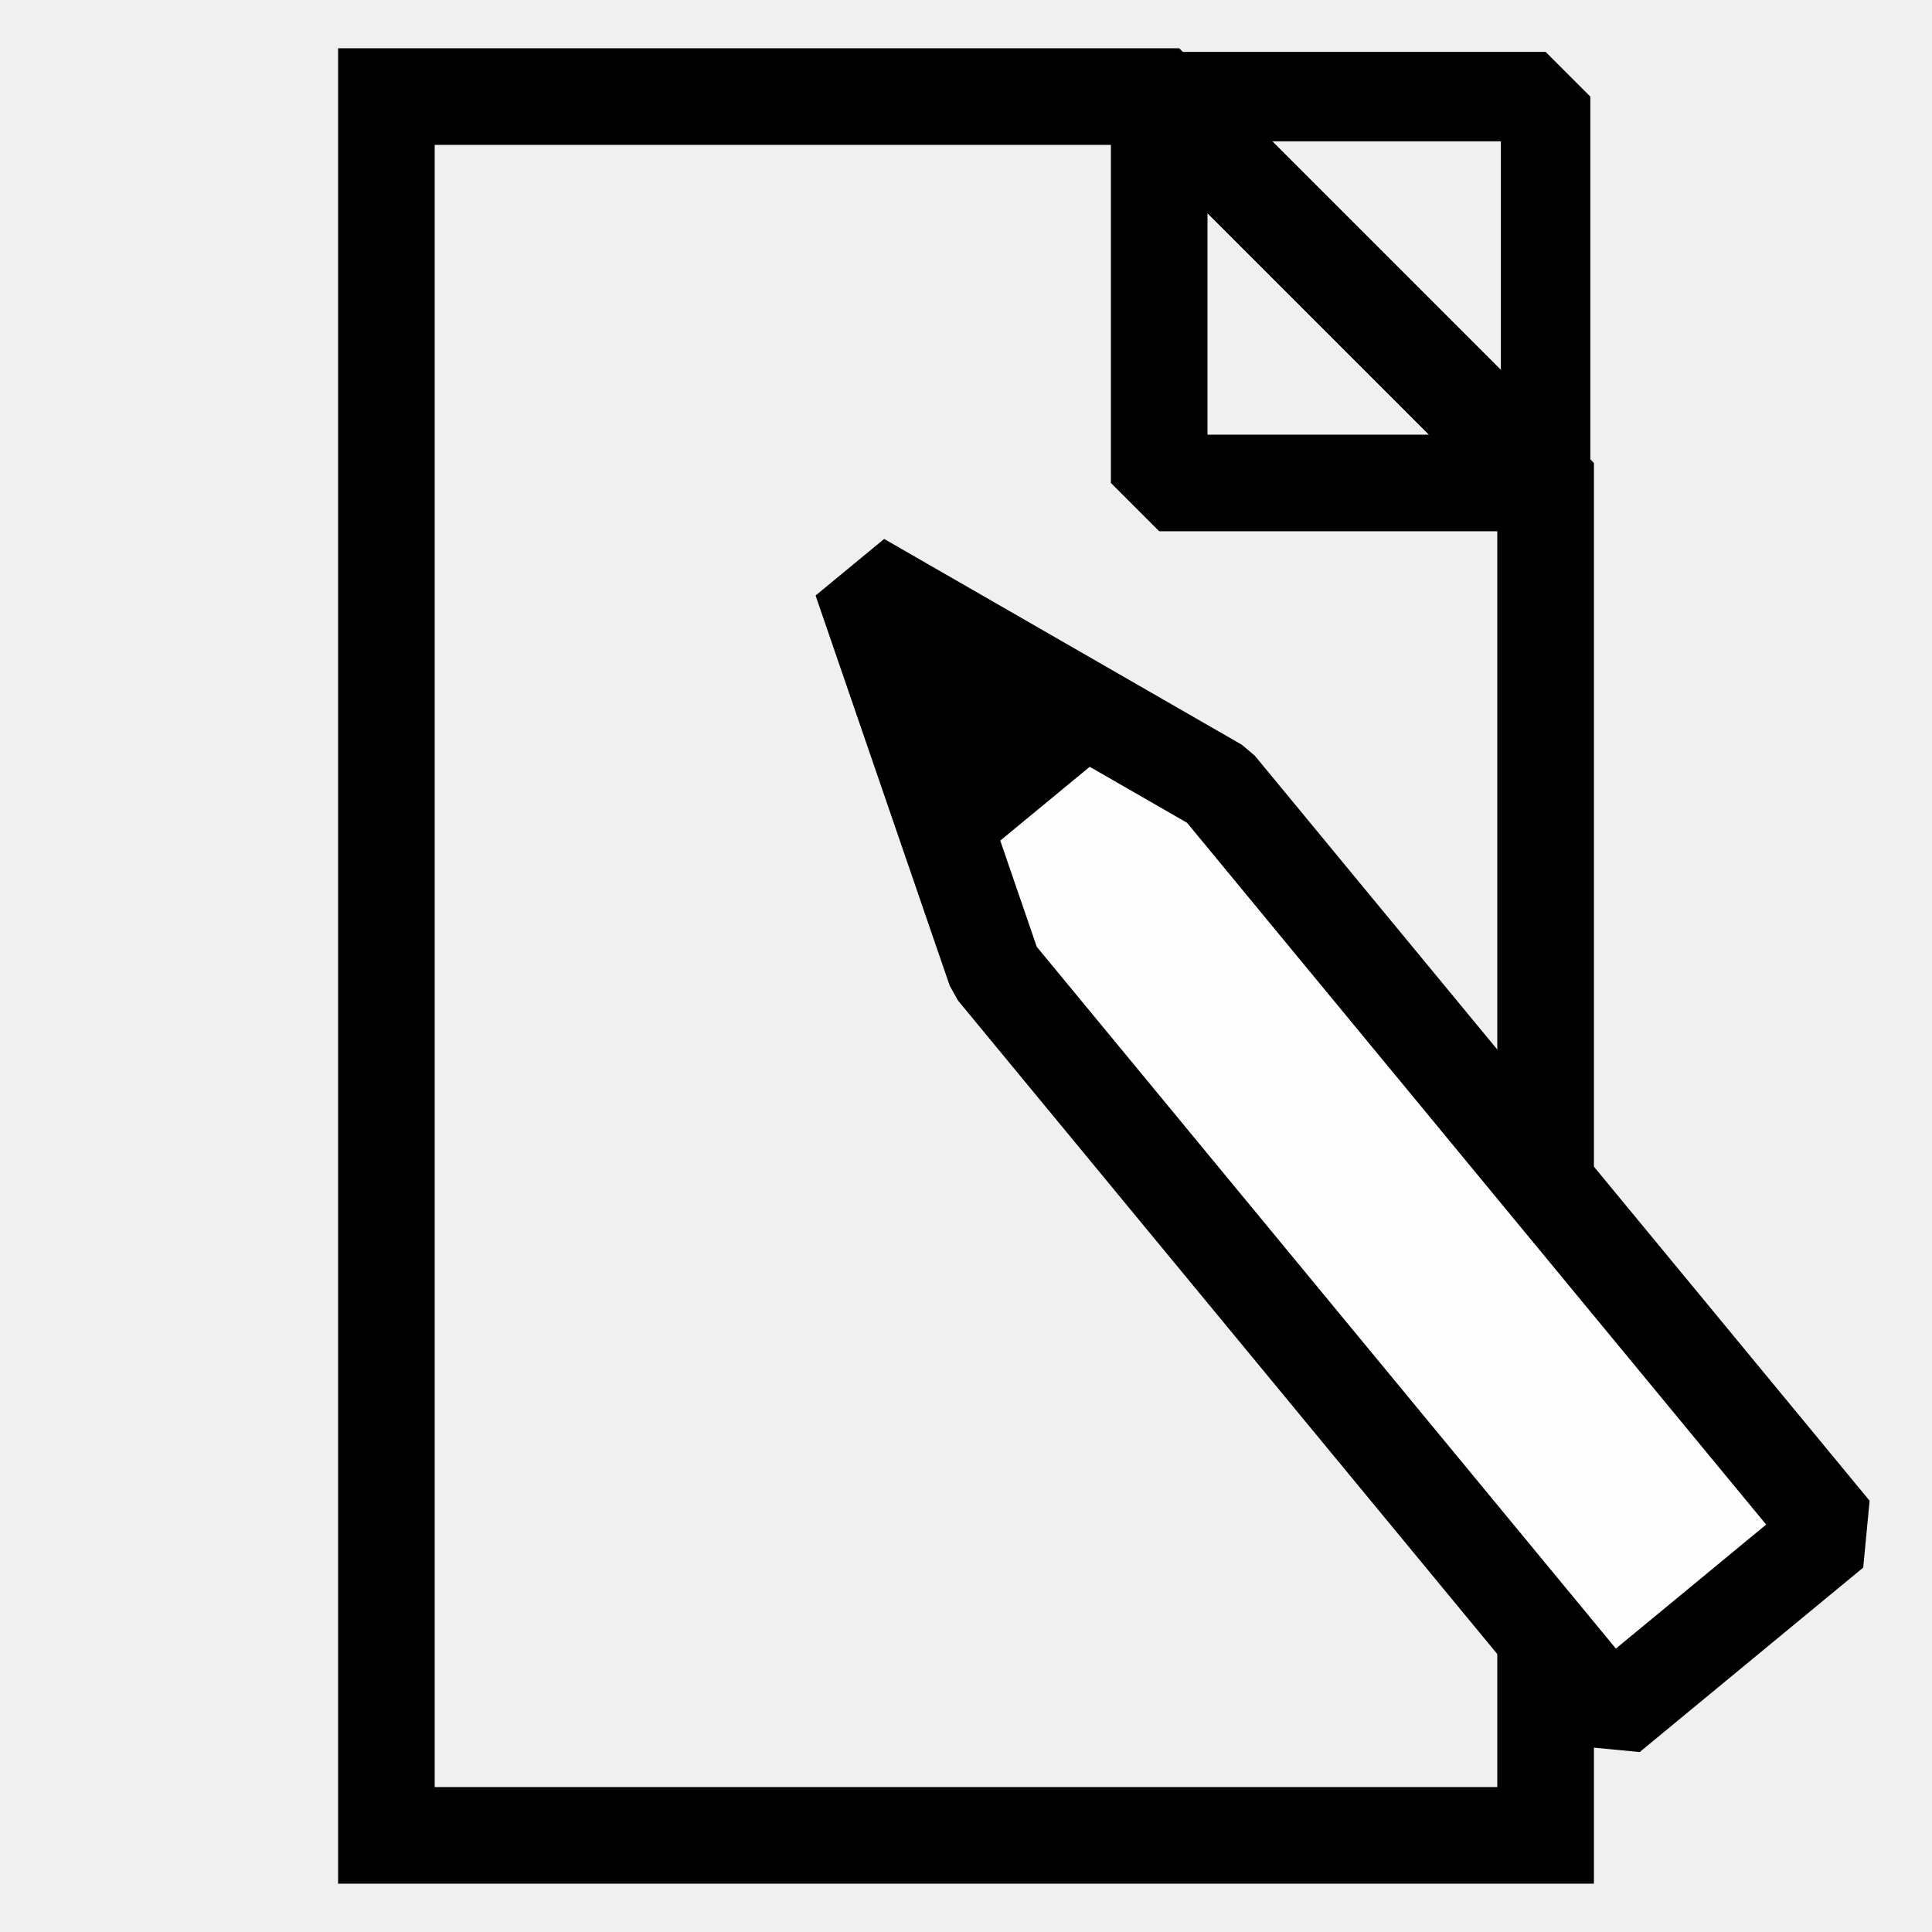
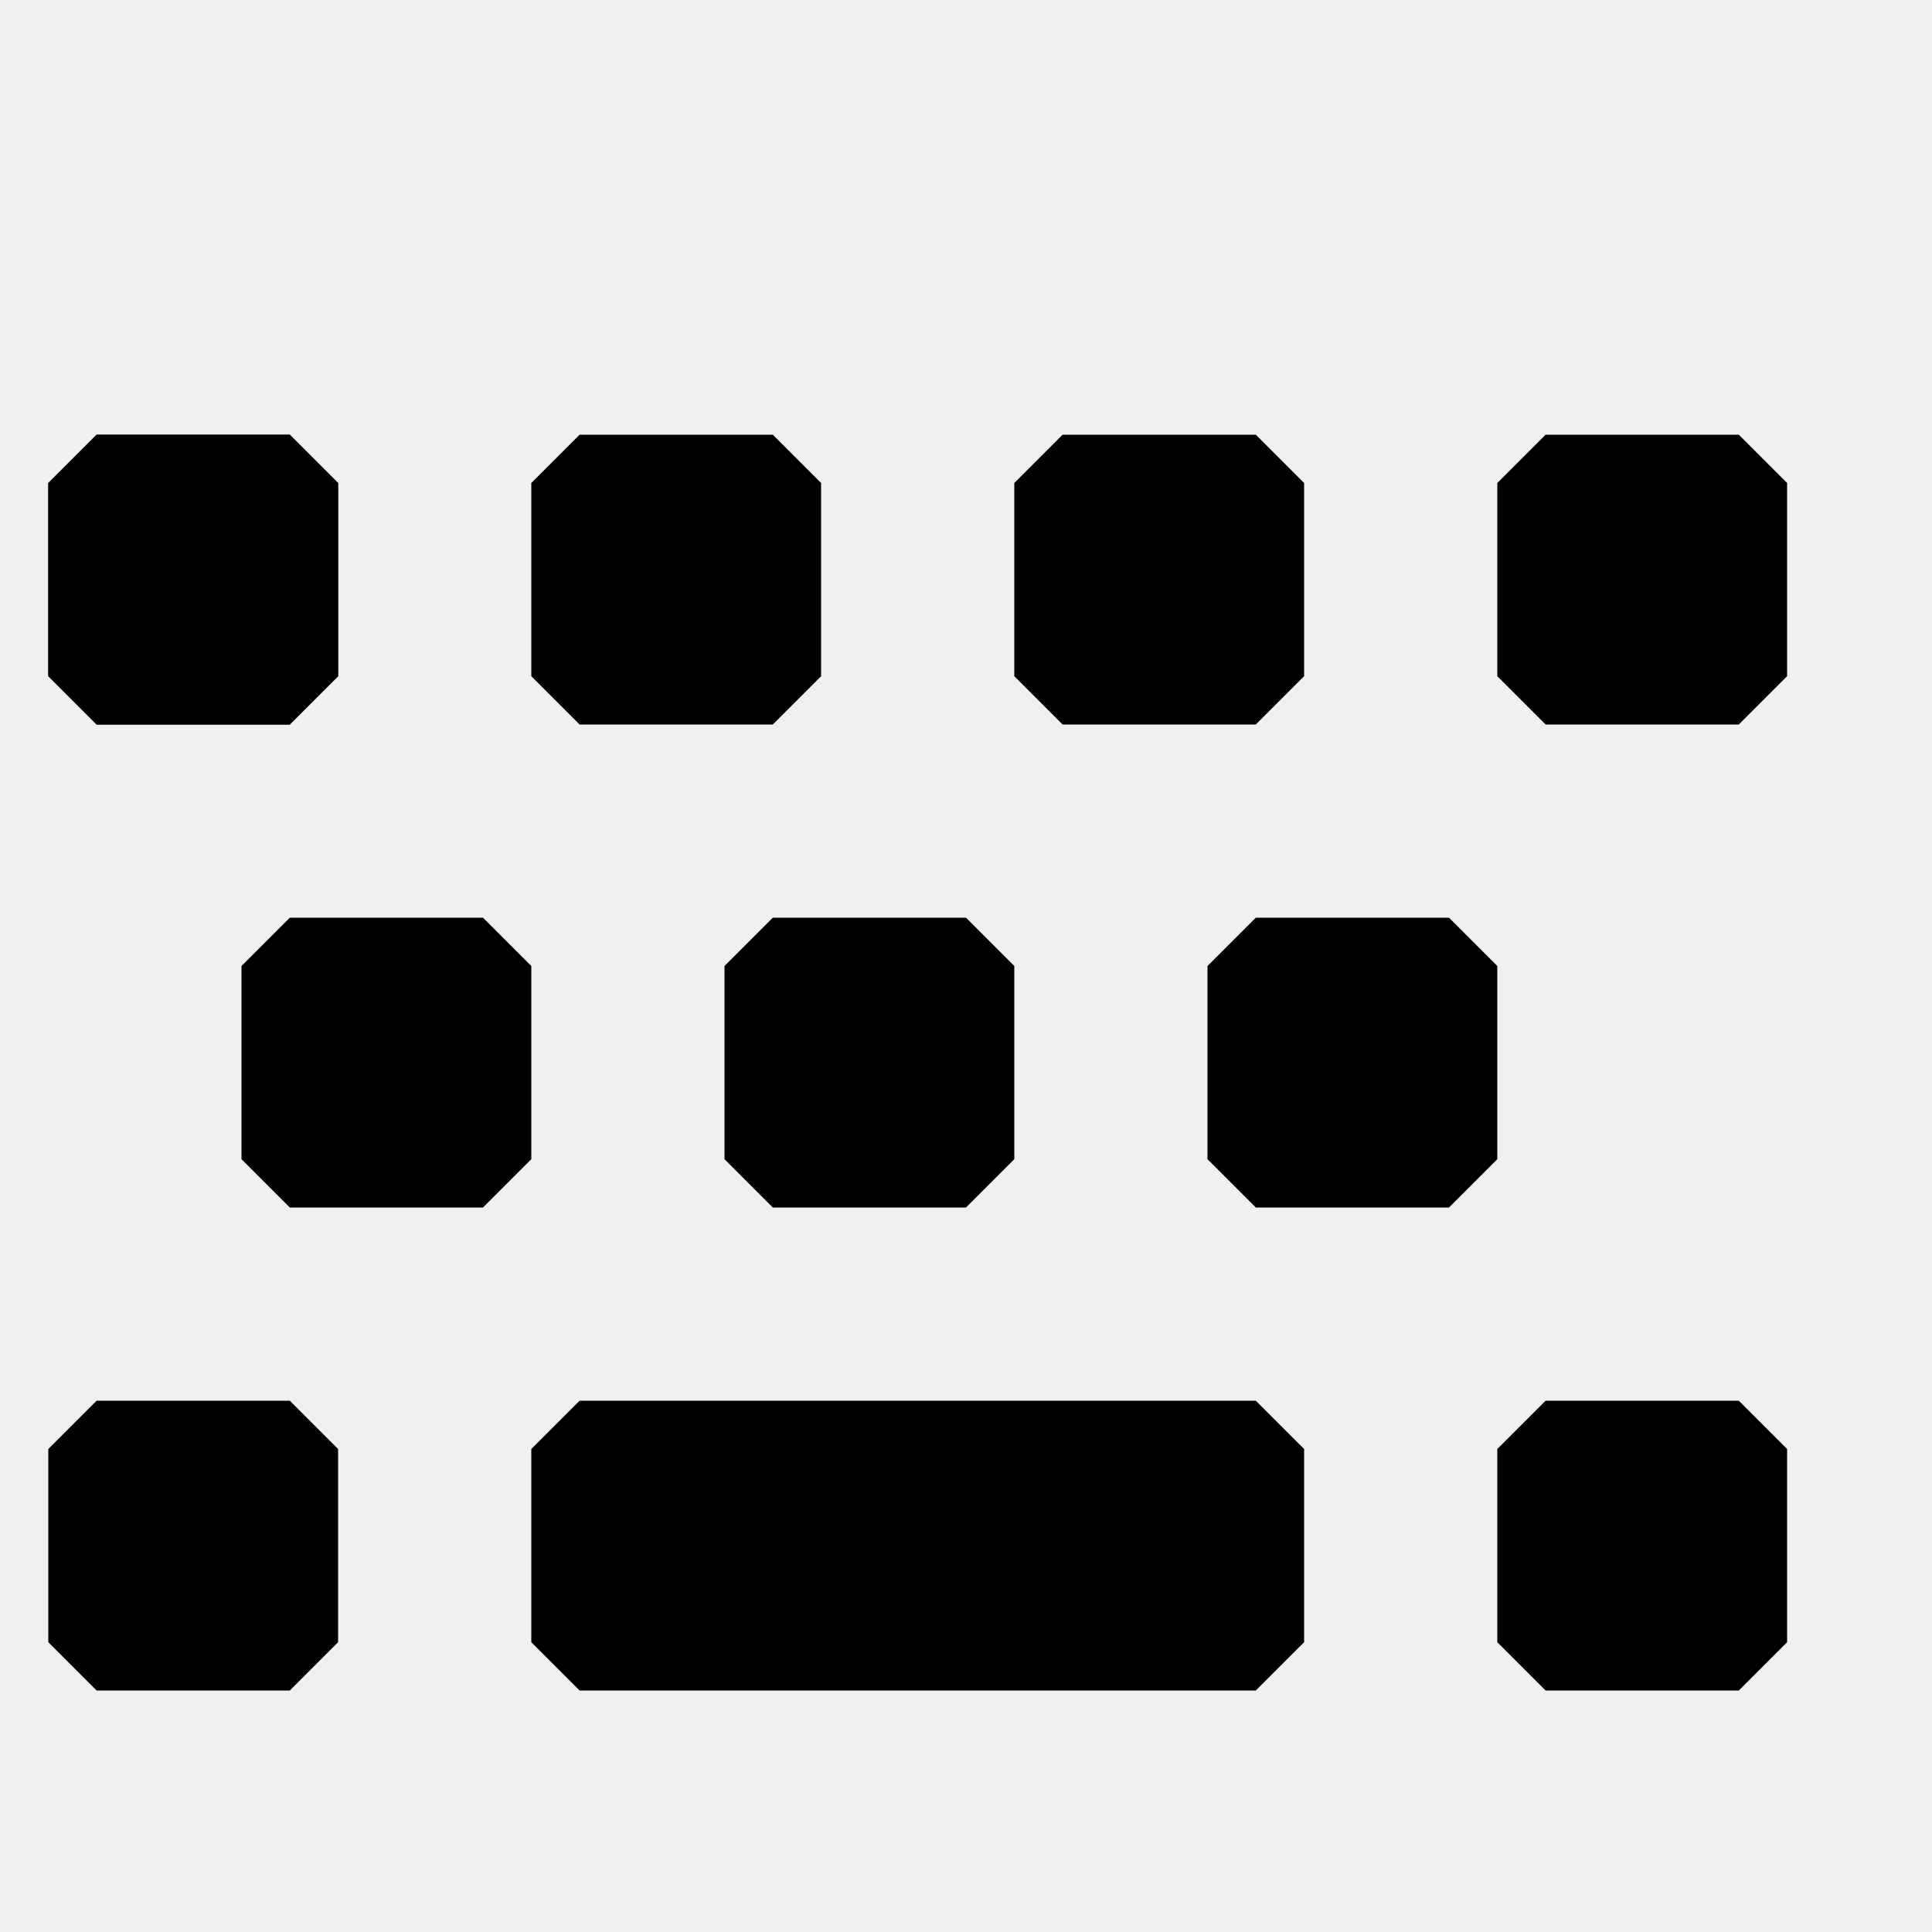
<svg xmlns="http://www.w3.org/2000/svg" width="20" height="20" viewBox="0 0 20 20" version="1.1" id="svg8">
-   <defs id="defs2" />
-   <g id="layer3" style="display:none">
+   <defs id="defs2">
+     <clipPath clipPathUnits="userSpaceOnUse" id="clipPath5567">
+       <path style="color:#000000;font-style:normal;font-variant:normal;font-weight:normal;font-stretch:normal;font-size:medium;line-height:normal;font-family:sans-serif;font-variant-ligatures:normal;font-variant-position:normal;font-variant-caps:normal;font-variant-numeric:normal;font-variant-alternates:normal;font-feature-settings:normal;text-indent:0;text-align:start;text-decoration:none;text-decoration-line:none;text-decoration-style:solid;text-decoration-color:#000000;letter-spacing:normal;word-spacing:normal;text-transform:none;writing-mode:lr-tb;direction:ltr;text-orientation:mixed;dominant-baseline:auto;baseline-shift:baseline;text-anchor:start;white-space:normal;shape-padding:0;clip-rule:nonzero;display:inline;overflow:visible;visibility:visible;opacity:1;isolation:auto;mix-blend-mode:normal;color-interpolation:sRGB;color-interpolation-filters:linearRGB;solid-color:#000000;solid-opacity:1;vector-effect:none;fill:#4a4a4a;fill-opacity:1;fill-rule:evenodd;stroke:none;stroke-width:1;stroke-linecap:butt;stroke-linejoin:miter;stroke-miterlimit:4;stroke-dasharray:none;stroke-dashoffset:0;stroke-opacity:1;color-rendering:auto;image-rendering:auto;shape-rendering:auto;text-rendering:auto;enable-background:accumulate" d="m 10,7 c 4.02,0 6.061,1.858 8.135,3.916 C 15.151,12.855 13.046,13.875 10,13.875 6.954,13.875 4.849,12.855 1.865,10.916 3.939,8.858 5.98,7 10,7 Z" id="path5569" />
+     </clipPath>
+   </defs>
+   <g id="images" style="display:none">
    <rect style="fill:none;fill-opacity:1;fill-rule:nonzero;stroke:#000000;stroke-width:1;stroke-linejoin:bevel;stroke-miterlimit:4;stroke-dasharray:none;stroke-opacity:1;paint-order:normal" id="rect4550" width="16" height="12" x="2" y="4" />
    <path style="fill:none;fill-rule:evenodd;stroke:#000000;stroke-width:1;stroke-linecap:butt;stroke-linejoin:bevel;stroke-miterlimit:4;stroke-dasharray:none;stroke-opacity:1" d="m 6,14 3,-4 2,2 2,-2 2,-2 3,4 v 4 H 3 Z" id="path4554" />
    <circle style="fill:none;fill-opacity:1;fill-rule:nonzero;stroke:#000000;stroke-width:1;stroke-linejoin:bevel;stroke-miterlimit:4;stroke-dasharray:none;stroke-opacity:1;paint-order:normal" id="path4556" cx="5.5" cy="7.5" r="1.5" />
  </g>
-   <g id="layer1" transform="translate(0,-291.7083)" style="display:inline">
-     <path style="fill:none;fill-opacity:1;fill-rule:nonzero;stroke:#000000;stroke-width:1;stroke-linejoin:miter;stroke-miterlimit:4;stroke-dasharray:none;stroke-opacity:1;paint-order:normal" d="m 4,292.708 h 8 L 16,296.708 v 14 H 4 Z" id="rect4485" />
-     <path style="fill:none;fill-opacity:1;fill-rule:nonzero;stroke:#000000;stroke-width:1;stroke-linejoin:bevel;stroke-miterlimit:4;stroke-dasharray:none;stroke-opacity:1;paint-order:normal" d="m 16,296.708 h -4 v -4 z" id="rect4491" />
+   <g id="files" style="display:none">
+     <path style="fill:none;fill-opacity:1;fill-rule:nonzero;stroke:#000000;stroke-width:1;stroke-linejoin:miter;stroke-miterlimit:4;stroke-dasharray:none;stroke-opacity:1;paint-order:normal" d="m 4,1 h 7 l 5,5 V 19 H 4 Z" id="rect4485" />
+     <path style="fill:none;fill-opacity:1;fill-rule:nonzero;stroke:#000000;stroke-width:1;stroke-linejoin:bevel;stroke-miterlimit:4;stroke-dasharray:none;stroke-opacity:1;paint-order:normal" d="M 16,6 H 11 V 1 Z" id="rect4491" />
  </g>
-   <g id="layer4" style="display:none">
-     <g id="g4799" transform="translate(22.96623,1.292217)">
-       <path id="rect4559" d="M 9,6 C 7.352,6 6,7.352 6,9 c 0,1.648 1.352,3 3,3 h 7 c 1.648,0 3,-1.352 3,-3 0,-1.648 -1.352,-3 -3,-3 z m 0,2 h 7 c 0.577,0 1,0.423 1,1 0,0.577 -0.423,1 -1,1 H 9 C 8.423,10 8,9.577 8,9 8,8.423 8.423,8 9,8 Z" style="color:#000000;font-style:normal;font-variant:normal;font-weight:normal;font-stretch:normal;font-size:medium;line-height:normal;font-family:sans-serif;font-variant-ligatures:normal;font-variant-position:normal;font-variant-caps:normal;font-variant-numeric:normal;font-variant-alternates:normal;font-feature-settings:normal;text-indent:0;text-align:start;text-decoration:none;text-decoration-line:none;text-decoration-style:solid;text-decoration-color:#000000;letter-spacing:normal;word-spacing:normal;text-transform:none;writing-mode:lr-tb;direction:ltr;text-orientation:mixed;dominant-baseline:auto;baseline-shift:baseline;text-anchor:start;white-space:normal;shape-padding:0;clip-rule:nonzero;display:inline;overflow:visible;visibility:visible;opacity:1;isolation:auto;mix-blend-mode:normal;color-interpolation:sRGB;color-interpolation-filters:linearRGB;solid-color:#000000;solid-opacity:1;vector-effect:none;fill:#000000;fill-opacity:1;fill-rule:nonzero;stroke:none;stroke-width:1;stroke-linecap:butt;stroke-linejoin:bevel;stroke-miterlimit:4;stroke-dasharray:none;stroke-dashoffset:0;stroke-opacity:1;paint-order:normal;color-rendering:auto;image-rendering:auto;shape-rendering:auto;text-rendering:auto;enable-background:accumulate" />
-       <path id="rect4559-6" d="M 9,6.5 C 7.624,6.5 6.5,7.624 6.5,9 c 0,1.376 1.124,2.5 2.5,2.5 h 7 c 1.376,0 2.5,-1.124 2.5,-2.5 0,-1.376 -1.124,-2.5 -2.5,-2.5 z m 0,1 h 7 c 0.84,0 1.5,0.66 1.5,1.5 0,0.84 -0.66,1.5 -1.5,1.5 H 9 C 8.16,10.5 7.5,9.84 7.5,9 7.5,8.16 8.16,7.5 9,7.5 Z" style="color:#000000;font-style:normal;font-variant:normal;font-weight:normal;font-stretch:normal;font-size:medium;line-height:normal;font-family:sans-serif;font-variant-ligatures:normal;font-variant-position:normal;font-variant-caps:normal;font-variant-numeric:normal;font-variant-alternates:normal;font-feature-settings:normal;text-indent:0;text-align:start;text-decoration:none;text-decoration-line:none;text-decoration-style:solid;text-decoration-color:#000000;letter-spacing:normal;word-spacing:normal;text-transform:none;writing-mode:lr-tb;direction:ltr;text-orientation:mixed;dominant-baseline:auto;baseline-shift:baseline;text-anchor:start;white-space:normal;shape-padding:0;clip-rule:nonzero;display:inline;overflow:visible;visibility:visible;opacity:1;isolation:auto;mix-blend-mode:normal;color-interpolation:sRGB;color-interpolation-filters:linearRGB;solid-color:#000000;solid-opacity:1;vector-effect:none;fill:#000000;fill-opacity:1;fill-rule:nonzero;stroke:none;stroke-width:1.2;stroke-linecap:butt;stroke-linejoin:bevel;stroke-miterlimit:4;stroke-dasharray:none;stroke-dashoffset:0;stroke-opacity:0;paint-order:normal;color-rendering:auto;image-rendering:auto;shape-rendering:auto;text-rendering:auto;enable-background:accumulate" />
-       <path id="rect4559-5" d="M 4,6 C 2.352,6 1,7.352 1,9 c 0,1.648 1.352,3 3,3 h 7 c 1.648,0 3,-1.352 3,-3 0,-1.648 -1.352,-3 -3,-3 z m 0,2 h 7 c 0.577,0 1,0.423 1,1 0,0.577 -0.423,1 -1,1 H 4 C 3.423,10 3,9.577 3,9 3,8.423 3.423,8 4,8 Z" style="color:#000000;font-style:normal;font-variant:normal;font-weight:normal;font-stretch:normal;font-size:medium;line-height:normal;font-family:sans-serif;font-variant-ligatures:normal;font-variant-position:normal;font-variant-caps:normal;font-variant-numeric:normal;font-variant-alternates:normal;font-feature-settings:normal;text-indent:0;text-align:start;text-decoration:none;text-decoration-line:none;text-decoration-style:solid;text-decoration-color:#000000;letter-spacing:normal;word-spacing:normal;text-transform:none;writing-mode:lr-tb;direction:ltr;text-orientation:mixed;dominant-baseline:auto;baseline-shift:baseline;text-anchor:start;white-space:normal;shape-padding:0;clip-rule:nonzero;display:inline;overflow:visible;visibility:visible;opacity:1;isolation:auto;mix-blend-mode:normal;color-interpolation:sRGB;color-interpolation-filters:linearRGB;solid-color:#000000;solid-opacity:1;vector-effect:none;fill:#000000;fill-opacity:1;fill-rule:nonzero;stroke:none;stroke-width:1;stroke-linecap:butt;stroke-linejoin:bevel;stroke-miterlimit:4;stroke-dasharray:none;stroke-dashoffset:0;stroke-opacity:1;paint-order:normal;color-rendering:auto;image-rendering:auto;shape-rendering:auto;text-rendering:auto;enable-background:accumulate" />
-       <path id="rect4559-6-6" d="M 4,6.5 C 2.624,6.5 1.5,7.624 1.5,9 c 0,1.376 1.124,2.5 2.5,2.5 h 7 c 1.376,0 2.5,-1.124 2.5,-2.5 0,-1.376 -1.124,-2.5 -2.5,-2.5 z m 0,1 h 7 c 0.84,0 1.5,0.66 1.5,1.5 0,0.84 -0.66,1.5 -1.5,1.5 H 4 C 3.16,10.5 2.5,9.84 2.5,9 2.5,8.16 3.16,7.5 4,7.5 Z" style="color:#000000;font-style:normal;font-variant:normal;font-weight:normal;font-stretch:normal;font-size:medium;line-height:normal;font-family:sans-serif;font-variant-ligatures:normal;font-variant-position:normal;font-variant-caps:normal;font-variant-numeric:normal;font-variant-alternates:normal;font-feature-settings:normal;text-indent:0;text-align:start;text-decoration:none;text-decoration-line:none;text-decoration-style:solid;text-decoration-color:#000000;letter-spacing:normal;word-spacing:normal;text-transform:none;writing-mode:lr-tb;direction:ltr;text-orientation:mixed;dominant-baseline:auto;baseline-shift:baseline;text-anchor:start;white-space:normal;shape-padding:0;clip-rule:nonzero;display:inline;overflow:visible;visibility:visible;opacity:1;isolation:auto;mix-blend-mode:normal;color-interpolation:sRGB;color-interpolation-filters:linearRGB;solid-color:#000000;solid-opacity:1;vector-effect:none;fill:#000000;fill-opacity:1;fill-rule:nonzero;stroke:none;stroke-width:1.2;stroke-linecap:butt;stroke-linejoin:bevel;stroke-miterlimit:4;stroke-dasharray:none;stroke-dashoffset:0;stroke-opacity:0;paint-order:normal;color-rendering:auto;image-rendering:auto;shape-rendering:auto;text-rendering:auto;enable-background:accumulate" />
-     </g>
-     <g id="g4803" transform="translate(-0.2055801,-0.1174743)">
-       <path id="path4777" d="m 4.206,13.142 c -0.94,1.005 -0.887,2.593 0.118,3.534 1.005,0.94 2.593,0.887 3.534,-0.118 l 2.29,-2.448 2.492,-2.664 C 13.337,10.7 13.485,9.635 13.107,8.751 12.975,8.442 12.782,8.155 12.522,7.912 12.262,7.669 11.963,7.495 11.646,7.384 l -0.799,0.854 c 0.354,0.008 0.708,0.138 0.992,0.404 0.284,0.266 0.437,0.61 0.469,0.963 0.037,0.408 -0.09,0.829 -0.398,1.157 L 8.78,14.107 7.127,15.874 C 6.554,16.488 5.62,16.519 5.007,15.945 4.394,15.371 4.363,14.438 4.936,13.825 L 6.589,12.058 C 6.458,11.615 6.419,11.149 6.496,10.694 Z" style="color:#000000;font-style:normal;font-variant:normal;font-weight:normal;font-stretch:normal;font-size:medium;line-height:normal;font-family:sans-serif;font-variant-ligatures:normal;font-variant-position:normal;font-variant-caps:normal;font-variant-numeric:normal;font-variant-alternates:normal;font-feature-settings:normal;text-indent:0;text-align:start;text-decoration:none;text-decoration-line:none;text-decoration-style:solid;text-decoration-color:#000000;letter-spacing:normal;word-spacing:normal;text-transform:none;writing-mode:lr-tb;direction:ltr;text-orientation:mixed;dominant-baseline:auto;baseline-shift:baseline;text-anchor:start;white-space:normal;shape-padding:0;clip-rule:nonzero;display:inline;overflow:visible;visibility:visible;opacity:1;isolation:auto;mix-blend-mode:normal;color-interpolation:sRGB;color-interpolation-filters:linearRGB;solid-color:#000000;solid-opacity:1;vector-effect:none;fill:#000000;fill-opacity:1;fill-rule:nonzero;stroke:none;stroke-width:1.2;stroke-linecap:butt;stroke-linejoin:bevel;stroke-miterlimit:4;stroke-dasharray:none;stroke-dashoffset:0;stroke-opacity:0;paint-order:normal;color-rendering:auto;image-rendering:auto;shape-rendering:auto;text-rendering:auto;enable-background:accumulate" />
-       <path id="path4777-7" d="M 16.907,7.041 C 18.017,6.227 18.259,4.657 17.446,3.547 16.632,2.436 15.062,2.194 13.951,3.008 L 11.248,4.989 8.305,7.146 C 7.482,7.749 7.14,8.768 7.347,9.708 c 0.072,0.328 0.209,0.645 0.419,0.932 0.21,0.287 0.472,0.513 0.763,0.681 L 9.473,10.629 C 9.127,10.555 8.803,10.363 8.573,10.049 8.343,9.735 8.257,9.369 8.291,9.016 8.33,8.608 8.533,8.219 8.896,7.952 L 12.591,5.245 14.543,3.814 c 0.677,-0.496 1.6,-0.354 2.097,0.323 0.496,0.677 0.354,1.6 -0.323,2.097 L 14.364,7.665 c 0.047,0.46 -0.001,0.925 -0.16,1.357 z" style="color:#000000;font-style:normal;font-variant:normal;font-weight:normal;font-stretch:normal;font-size:medium;line-height:normal;font-family:sans-serif;font-variant-ligatures:normal;font-variant-position:normal;font-variant-caps:normal;font-variant-numeric:normal;font-variant-alternates:normal;font-feature-settings:normal;text-indent:0;text-align:start;text-decoration:none;text-decoration-line:none;text-decoration-style:solid;text-decoration-color:#000000;letter-spacing:normal;word-spacing:normal;text-transform:none;writing-mode:lr-tb;direction:ltr;text-orientation:mixed;dominant-baseline:auto;baseline-shift:baseline;text-anchor:start;white-space:normal;shape-padding:0;clip-rule:nonzero;display:inline;overflow:visible;visibility:visible;opacity:1;isolation:auto;mix-blend-mode:normal;color-interpolation:sRGB;color-interpolation-filters:linearRGB;solid-color:#000000;solid-opacity:1;vector-effect:none;fill:#000000;fill-opacity:1;fill-rule:nonzero;stroke:none;stroke-width:1.2;stroke-linecap:butt;stroke-linejoin:bevel;stroke-miterlimit:4;stroke-dasharray:none;stroke-dashoffset:0;stroke-opacity:0;paint-order:normal;color-rendering:auto;image-rendering:auto;shape-rendering:auto;text-rendering:auto;enable-background:accumulate" />
+   <g id="links" style="display:none">
+     <path id="rect5426" d="m 34.317,-5.348 c -2.199,0 -4,1.801 -4,4 0,2.199 1.801,4 4,4 h 7 c 2.199,0 4,-1.801 4,-4 0,-2.199 -1.801,-4 -4,-4 z m 0,2 h 7 c 1.125,0 2,0.875 2,2 0,1.125 -0.875,2 -2,2 h -7 c -1.125,0 -2,-0.875 -2,-2 0,-1.125 0.875,-2 2,-2 z" style="color:#000000;font-style:normal;font-variant:normal;font-weight:normal;font-stretch:normal;font-size:medium;line-height:normal;font-family:sans-serif;font-variant-ligatures:normal;font-variant-position:normal;font-variant-caps:normal;font-variant-numeric:normal;font-variant-alternates:normal;font-feature-settings:normal;text-indent:0;text-align:start;text-decoration:none;text-decoration-line:none;text-decoration-style:solid;text-decoration-color:#000000;letter-spacing:normal;word-spacing:normal;text-transform:none;writing-mode:lr-tb;direction:ltr;text-orientation:mixed;dominant-baseline:auto;baseline-shift:baseline;text-anchor:start;white-space:normal;shape-padding:0;clip-rule:nonzero;display:inline;overflow:visible;visibility:visible;opacity:1;isolation:auto;mix-blend-mode:normal;color-interpolation:sRGB;color-interpolation-filters:linearRGB;solid-color:#000000;solid-opacity:1;vector-effect:none;fill:#000000;fill-opacity:1;fill-rule:nonzero;stroke:none;stroke-width:2;stroke-linecap:round;stroke-linejoin:bevel;stroke-miterlimit:4;stroke-dasharray:none;stroke-dashoffset:0;stroke-opacity:1;paint-order:normal;color-rendering:auto;image-rendering:auto;shape-rendering:auto;text-rendering:auto;enable-background:accumulate" />
+     <path id="rect5428" d="m 40.317,-5.348 c -2.199,0 -4,1.801 -4,4 0,2.199 1.801,4 4,4 h 7 c 2.199,0 4,-1.801 4,-4 0,-2.199 -1.801,-4 -4,-4 z m 0,2 h 7 c 1.125,0 2,0.875 2,2 0,1.125 -0.875,2 -2,2 h -7 c -1.125,0 -2,-0.875 -2,-2 0,-1.125 0.875,-2 2,-2 z" style="color:#000000;font-style:normal;font-variant:normal;font-weight:normal;font-stretch:normal;font-size:medium;line-height:normal;font-family:sans-serif;font-variant-ligatures:normal;font-variant-position:normal;font-variant-caps:normal;font-variant-numeric:normal;font-variant-alternates:normal;font-feature-settings:normal;text-indent:0;text-align:start;text-decoration:none;text-decoration-line:none;text-decoration-style:solid;text-decoration-color:#000000;letter-spacing:normal;word-spacing:normal;text-transform:none;writing-mode:lr-tb;direction:ltr;text-orientation:mixed;dominant-baseline:auto;baseline-shift:baseline;text-anchor:start;white-space:normal;shape-padding:0;clip-rule:nonzero;display:inline;overflow:visible;visibility:visible;opacity:1;isolation:auto;mix-blend-mode:normal;color-interpolation:sRGB;color-interpolation-filters:linearRGB;solid-color:#000000;solid-opacity:1;vector-effect:none;fill:#000000;fill-opacity:1;fill-rule:nonzero;stroke:none;stroke-width:2;stroke-linecap:round;stroke-linejoin:bevel;stroke-miterlimit:4;stroke-dasharray:none;stroke-dashoffset:0;stroke-opacity:1;paint-order:normal;color-rendering:auto;image-rendering:auto;shape-rendering:auto;text-rendering:auto;enable-background:accumulate" />
+     <path id="path5434" d="m 35.317,4.652 c -2.199,0 -4,1.801 -4,4 0,2.199 1.801,4 4,4 h 6 c -1.468,0 -2.746,-0.811 -3.441,-2 h -2.559 c -1.125,0 -2,-0.875 -2,-2 0,-1.125 0.875,-2 2,-2 h 2.559 c 0.696,-1.189 1.973,-2 3.441,-2 z m 7,2 c 1.125,0 2,0.875 2,2 0,1.125 -0.875,2 -2,2 h 3.441 c 0.346,-0.591 0.559,-1.27 0.559,-2 0,-0.73 -0.212,-1.409 -0.559,-2 z" style="color:#000000;font-style:normal;font-variant:normal;font-weight:normal;font-stretch:normal;font-size:medium;line-height:normal;font-family:sans-serif;font-variant-ligatures:normal;font-variant-position:normal;font-variant-caps:normal;font-variant-numeric:normal;font-variant-alternates:normal;font-feature-settings:normal;text-indent:0;text-align:start;text-decoration:none;text-decoration-line:none;text-decoration-style:solid;text-decoration-color:#000000;letter-spacing:normal;word-spacing:normal;text-transform:none;writing-mode:lr-tb;direction:ltr;text-orientation:mixed;dominant-baseline:auto;baseline-shift:baseline;text-anchor:start;white-space:normal;shape-padding:0;clip-rule:nonzero;display:inline;overflow:visible;visibility:visible;opacity:1;isolation:auto;mix-blend-mode:normal;color-interpolation:sRGB;color-interpolation-filters:linearRGB;solid-color:#000000;solid-opacity:1;vector-effect:none;fill:#000000;fill-opacity:1;fill-rule:nonzero;stroke:none;stroke-width:2;stroke-linecap:round;stroke-linejoin:bevel;stroke-miterlimit:4;stroke-dasharray:none;stroke-dashoffset:0;stroke-opacity:1;paint-order:normal;color-rendering:auto;image-rendering:auto;shape-rendering:auto;text-rendering:auto;enable-background:accumulate" />
+     <path id="path5448" d="m 41.317,4.652 c -1.468,0 -2.746,0.812 -3.441,2 h 3.441 1 3.441 c -0.696,-1.189 -1.973,-2 -3.441,-2 z" style="color:#000000;font-style:normal;font-variant:normal;font-weight:normal;font-stretch:normal;font-size:medium;line-height:normal;font-family:sans-serif;font-variant-ligatures:normal;font-variant-position:normal;font-variant-caps:normal;font-variant-numeric:normal;font-variant-alternates:normal;font-feature-settings:normal;text-indent:0;text-align:start;text-decoration:none;text-decoration-line:none;text-decoration-style:solid;text-decoration-color:#000000;letter-spacing:normal;word-spacing:normal;text-transform:none;writing-mode:lr-tb;direction:ltr;text-orientation:mixed;dominant-baseline:auto;baseline-shift:baseline;text-anchor:start;white-space:normal;shape-padding:0;clip-rule:nonzero;display:inline;overflow:visible;visibility:visible;opacity:1;isolation:auto;mix-blend-mode:normal;color-interpolation:sRGB;color-interpolation-filters:linearRGB;solid-color:#000000;solid-opacity:1;vector-effect:none;fill:#000000;fill-opacity:1;fill-rule:nonzero;stroke:none;stroke-width:2;stroke-linecap:round;stroke-linejoin:bevel;stroke-miterlimit:4;stroke-dasharray:none;stroke-dashoffset:0;stroke-opacity:1;paint-order:normal;color-rendering:auto;image-rendering:auto;shape-rendering:auto;text-rendering:auto;enable-background:accumulate" />
+     <path id="path5441" d="m 36.876,22.652 c 0.696,1.188 1.973,2 3.441,2 h 1 c 1.468,0 2.746,-0.811 3.441,-2 h -3.441 -1 z" style="color:#000000;font-style:normal;font-variant:normal;font-weight:normal;font-stretch:normal;font-size:medium;line-height:normal;font-family:sans-serif;font-variant-ligatures:normal;font-variant-position:normal;font-variant-caps:normal;font-variant-numeric:normal;font-variant-alternates:normal;font-feature-settings:normal;text-indent:0;text-align:start;text-decoration:none;text-decoration-line:none;text-decoration-style:solid;text-decoration-color:#000000;letter-spacing:normal;word-spacing:normal;text-transform:none;writing-mode:lr-tb;direction:ltr;text-orientation:mixed;dominant-baseline:auto;baseline-shift:baseline;text-anchor:start;white-space:normal;shape-padding:0;clip-rule:nonzero;display:inline;overflow:visible;visibility:visible;opacity:1;isolation:auto;mix-blend-mode:normal;color-interpolation:sRGB;color-interpolation-filters:linearRGB;solid-color:#000000;solid-opacity:1;vector-effect:none;fill:#000000;fill-opacity:1;fill-rule:nonzero;stroke:none;stroke-width:2;stroke-linecap:round;stroke-linejoin:bevel;stroke-miterlimit:4;stroke-dasharray:none;stroke-dashoffset:0;stroke-opacity:1;paint-order:normal;color-rendering:auto;image-rendering:auto;shape-rendering:auto;text-rendering:auto;enable-background:accumulate" />
+     <g id="g5473">
+       <path style="color:#000000;font-style:normal;font-variant:normal;font-weight:normal;font-stretch:normal;font-size:medium;line-height:normal;font-family:sans-serif;font-variant-ligatures:normal;font-variant-position:normal;font-variant-caps:normal;font-variant-numeric:normal;font-variant-alternates:normal;font-feature-settings:normal;text-indent:0;text-align:start;text-decoration:none;text-decoration-line:none;text-decoration-style:solid;text-decoration-color:#000000;letter-spacing:normal;word-spacing:normal;text-transform:none;writing-mode:lr-tb;direction:ltr;text-orientation:mixed;dominant-baseline:auto;baseline-shift:baseline;text-anchor:start;white-space:normal;shape-padding:0;clip-rule:nonzero;display:inline;overflow:visible;visibility:visible;opacity:1;isolation:auto;mix-blend-mode:normal;color-interpolation:sRGB;color-interpolation-filters:linearRGB;solid-color:#000000;solid-opacity:1;vector-effect:none;fill:#ffffff;fill-opacity:1;fill-rule:nonzero;stroke:#000000;stroke-width:1;stroke-linecap:round;stroke-linejoin:bevel;stroke-miterlimit:4;stroke-dasharray:none;stroke-dashoffset:0;stroke-opacity:1;paint-order:normal;color-rendering:auto;image-rendering:auto;shape-rendering:auto;text-rendering:auto;enable-background:accumulate" d="m 2.664,11.679 c -1.555,1.555 -1.555,4.102 0,5.657 1.555,1.555 4.102,1.555 5.657,0 l 4.243,-4.243 c -1.038,1.038 -2.515,1.368 -3.848,1.019 l -1.809,1.809 c -0.796,0.796 -2.033,0.796 -2.828,0 -0.796,-0.796 -0.796,-2.033 -1e-7,-2.828 1.823,-1.823 3.279,-3.279 4.95,-4.95 0.796,-0.796 2.033,-0.796 2.828,10e-8 0.796,0.796 0.796,2.033 0,2.828 L 14.29,8.538 C 14.117,7.875 13.787,7.245 13.271,6.729 12.754,6.213 12.125,5.883 11.462,5.71 10.129,5.361 8.652,5.691 7.614,6.729 5.964,8.379 4.314,10.029 2.664,11.679 Z" id="path5450" />
+       <path id="path5455" d="m 17.514,8.143 c 1.555,-1.555 1.555,-4.102 0,-5.657 -1.555,-1.555 -4.102,-1.555 -5.657,-10e-8 L 7.614,6.729 C 8.652,5.691 10.129,5.361 11.462,5.71 l 1.809,-1.809 c 0.796,-0.796 2.033,-0.796 2.828,0 0.796,0.796 0.796,2.033 0,2.828 -1.823,1.823 -3.279,3.279 -4.95,4.95 -0.796,0.796 -2.033,0.796 -2.828,0 -0.796,-0.796 -0.796,-2.033 -1e-7,-2.828 L 5.888,11.284 c 0.173,0.663 0.503,1.293 1.019,1.809 0.516,0.516 1.146,0.846 1.809,1.019 1.332,0.348 2.809,0.019 3.848,-1.019 1.65,-1.65 3.3,-3.3 4.95,-4.95 z" style="color:#000000;font-style:normal;font-variant:normal;font-weight:normal;font-stretch:normal;font-size:medium;line-height:normal;font-family:sans-serif;font-variant-ligatures:normal;font-variant-position:normal;font-variant-caps:normal;font-variant-numeric:normal;font-variant-alternates:normal;font-feature-settings:normal;text-indent:0;text-align:start;text-decoration:none;text-decoration-line:none;text-decoration-style:solid;text-decoration-color:#000000;letter-spacing:normal;word-spacing:normal;text-transform:none;writing-mode:lr-tb;direction:ltr;text-orientation:mixed;dominant-baseline:auto;baseline-shift:baseline;text-anchor:start;white-space:normal;shape-padding:0;clip-rule:nonzero;display:inline;overflow:visible;visibility:visible;opacity:1;isolation:auto;mix-blend-mode:normal;color-interpolation:sRGB;color-interpolation-filters:linearRGB;solid-color:#000000;solid-opacity:1;vector-effect:none;fill:#ffffff;fill-opacity:1;fill-rule:nonzero;stroke:#000000;stroke-width:1;stroke-linecap:round;stroke-linejoin:bevel;stroke-miterlimit:4;stroke-dasharray:none;stroke-dashoffset:0;stroke-opacity:1;paint-order:normal;color-rendering:auto;image-rendering:auto;shape-rendering:auto;text-rendering:auto;enable-background:accumulate" />
    </g>
  </g>
-   <g id="layer5" style="display:none">
-     <path style="fill:none;fill-rule:evenodd;stroke:#000000;stroke-width:1px;stroke-linecap:butt;stroke-linejoin:miter;stroke-opacity:1" d="M 10,14 C 7,14 4,12 2,11 4,10 7,7 10,7 c 3,0 6,3 8,4 -2,1 -5,3 -8,3 z" id="path4809-0" />
-     <path style="opacity:1;fill:#000000;fill-opacity:1;fill-rule:nonzero;stroke:none;stroke-width:0.998;stroke-linecap:square;stroke-linejoin:round;stroke-miterlimit:4;stroke-dasharray:none;stroke-dashoffset:0;stroke-opacity:1;paint-order:normal" d="M 10,8.529 A 3.5,3.485 0 0 0 6.5,12.016 3.5,3.485 0 0 0 6.768,13.344 C 7.813,13.73 8.906,14 10,14 c 1.095,0 2.188,-0.269 3.234,-0.656 A 3.5,3.485 0 0 0 13.5,12.016 3.5,3.485 0 0 0 10,8.529 Z" id="path4826-3" />
+   <g id="preview" style="display:none">
+     <path style="fill:none;fill-rule:evenodd;stroke:#4a4a4a;stroke-width:1;stroke-linecap:butt;stroke-linejoin:miter;stroke-miterlimit:4;stroke-dasharray:none;stroke-opacity:1" d="M 10,14.375 C 6.625,14.375 4.375,13.25 1,11 3.25,8.75 5.5,6.5 10,6.5 c 4.5,0 6.75,2.25 9,4.5 -3.375,2.25 -5.625,3.375 -9,3.375 z" id="path4809-0" />
+     <circle clip-path="url(#clipPath5567)" r="3.5" cy="12" cx="10" id="circle5548" style="opacity:1;fill:#181818;fill-opacity:1;fill-rule:nonzero;stroke:none;stroke-width:1.032;stroke-linecap:round;stroke-linejoin:bevel;stroke-miterlimit:4;stroke-dasharray:none;stroke-dashoffset:0;stroke-opacity:1;paint-order:normal" />
  </g>
-   <g id="layer6" style="display:none">
-     <rect y="13" x="17.015" height="0.969" width="0.969" id="rect4884" style="opacity:1;fill:#000000;fill-opacity:1;fill-rule:nonzero;stroke:#000000;stroke-width:0.7;stroke-linecap:square;stroke-linejoin:bevel;stroke-miterlimit:4;stroke-dasharray:none;stroke-dashoffset:0;stroke-opacity:1;paint-order:normal" />
-     <rect style="opacity:1;fill:#000000;fill-opacity:1;fill-rule:nonzero;stroke:#000000;stroke-width:0.7;stroke-linecap:square;stroke-linejoin:bevel;stroke-miterlimit:4;stroke-dasharray:none;stroke-dashoffset:0;stroke-opacity:1;paint-order:normal" id="rect4934" width="0.969" height="0.969" x="14" y="13.015" />
-     <rect y="13.015" x="14" height="0.969" width="0.969" id="rect4886" style="opacity:1;fill:#000000;fill-opacity:1;fill-rule:nonzero;stroke:#000000;stroke-width:0.7;stroke-linecap:square;stroke-linejoin:bevel;stroke-miterlimit:4;stroke-dasharray:none;stroke-dashoffset:0;stroke-opacity:1;paint-order:normal" />
-     <rect y="12.985" x="8" height="0.969" width="4" id="rect4892" style="opacity:1;fill:#000000;fill-opacity:1;fill-rule:nonzero;stroke:#000000;stroke-width:0.7;stroke-linecap:square;stroke-linejoin:bevel;stroke-miterlimit:4;stroke-dasharray:none;stroke-dashoffset:0;stroke-opacity:1;paint-order:normal" />
-     <rect y="13" x="5.015" height="0.969" width="0.969" id="rect4902" style="opacity:1;fill:#000000;fill-opacity:1;fill-rule:nonzero;stroke:#000000;stroke-width:0.7;stroke-linecap:square;stroke-linejoin:bevel;stroke-miterlimit:4;stroke-dasharray:none;stroke-dashoffset:0;stroke-opacity:1;paint-order:normal" />
-     <rect y="13" x="2.015" height="0.969" width="0.969" id="rect4904" style="opacity:1;fill:#000000;fill-opacity:1;fill-rule:nonzero;stroke:#000000;stroke-width:0.7;stroke-linecap:square;stroke-linejoin:bevel;stroke-miterlimit:4;stroke-dasharray:none;stroke-dashoffset:0;stroke-opacity:1;paint-order:normal" />
-     <rect y="10" x="15.015" height="0.969" width="0.969" id="rect4908" style="opacity:1;fill:#000000;fill-opacity:1;fill-rule:nonzero;stroke:#000000;stroke-width:0.7;stroke-linecap:square;stroke-linejoin:bevel;stroke-miterlimit:4;stroke-dasharray:none;stroke-dashoffset:0;stroke-opacity:1;paint-order:normal" />
-     <rect y="10" x="12.015" height="0.969" width="0.969" id="rect4910" style="opacity:1;fill:#000000;fill-opacity:1;fill-rule:nonzero;stroke:#000000;stroke-width:0.7;stroke-linecap:square;stroke-linejoin:bevel;stroke-miterlimit:4;stroke-dasharray:none;stroke-dashoffset:0;stroke-opacity:1;paint-order:normal" />
-     <rect y="10" x="9.015" height="0.969" width="0.969" id="rect4912" style="opacity:1;fill:#000000;fill-opacity:1;fill-rule:nonzero;stroke:#000000;stroke-width:0.7;stroke-linecap:square;stroke-linejoin:bevel;stroke-miterlimit:4;stroke-dasharray:none;stroke-dashoffset:0;stroke-opacity:1;paint-order:normal" />
-     <rect y="10" x="6.015" height="0.969" width="0.969" id="rect4914" style="opacity:1;fill:#000000;fill-opacity:1;fill-rule:nonzero;stroke:#000000;stroke-width:0.7;stroke-linecap:square;stroke-linejoin:bevel;stroke-miterlimit:4;stroke-dasharray:none;stroke-dashoffset:0;stroke-opacity:1;paint-order:normal" />
-     <rect y="10" x="3.015" height="0.969" width="0.969" id="rect4916" style="opacity:1;fill:#000000;fill-opacity:1;fill-rule:nonzero;stroke:#000000;stroke-width:0.7;stroke-linecap:square;stroke-linejoin:bevel;stroke-miterlimit:4;stroke-dasharray:none;stroke-dashoffset:0;stroke-opacity:1;paint-order:normal" />
-     <rect y="7" x="2.015" height="0.969" width="0.969" id="rect4918" style="opacity:1;fill:#000000;fill-opacity:1;fill-rule:nonzero;stroke:#000000;stroke-width:0.7;stroke-linecap:square;stroke-linejoin:bevel;stroke-miterlimit:4;stroke-dasharray:none;stroke-dashoffset:0;stroke-opacity:1;paint-order:normal" />
-     <rect y="7" x="5.015" height="0.969" width="0.969" id="rect4920" style="opacity:1;fill:#000000;fill-opacity:1;fill-rule:nonzero;stroke:#000000;stroke-width:0.7;stroke-linecap:square;stroke-linejoin:bevel;stroke-miterlimit:4;stroke-dasharray:none;stroke-dashoffset:0;stroke-opacity:1;paint-order:normal" />
-     <rect y="7" x="8.015" height="0.969" width="0.969" id="rect4922" style="opacity:1;fill:#000000;fill-opacity:1;fill-rule:nonzero;stroke:#000000;stroke-width:0.7;stroke-linecap:square;stroke-linejoin:bevel;stroke-miterlimit:4;stroke-dasharray:none;stroke-dashoffset:0;stroke-opacity:1;paint-order:normal" />
-     <rect y="7" x="11.015" height="0.969" width="0.969" id="rect4924" style="opacity:1;fill:#000000;fill-opacity:1;fill-rule:nonzero;stroke:#000000;stroke-width:0.7;stroke-linecap:square;stroke-linejoin:bevel;stroke-miterlimit:4;stroke-dasharray:none;stroke-dashoffset:0;stroke-opacity:1;paint-order:normal" />
-     <rect y="7" x="14.015" height="0.969" width="0.969" id="rect4926" style="opacity:1;fill:#000000;fill-opacity:1;fill-rule:nonzero;stroke:#000000;stroke-width:0.7;stroke-linecap:square;stroke-linejoin:bevel;stroke-miterlimit:4;stroke-dasharray:none;stroke-dashoffset:0;stroke-opacity:1;paint-order:normal" />
-     <rect y="7" x="17.015" height="0.969" width="0.969" id="rect4928" style="opacity:1;fill:#000000;fill-opacity:1;fill-rule:nonzero;stroke:#000000;stroke-width:0.7;stroke-linecap:round;stroke-linejoin:bevel;stroke-miterlimit:4;stroke-dasharray:none;stroke-dashoffset:0;stroke-opacity:1;paint-order:normal" />
+   <g id="shorcuts" style="display:inline">
+     <g id="g5649">
+       <rect style="opacity:1;fill:#000000;fill-opacity:1;fill-rule:nonzero;stroke:#000000;stroke-width:1;stroke-linecap:square;stroke-linejoin:bevel;stroke-miterlimit:4;stroke-dasharray:none;stroke-dashoffset:0;stroke-opacity:1;paint-order:normal" id="rect4902" width="2" height="2" x="1" y="15" />
+       <rect style="opacity:1;fill:#000000;fill-opacity:1;fill-rule:nonzero;stroke:#000000;stroke-width:1;stroke-linecap:square;stroke-linejoin:bevel;stroke-miterlimit:4;stroke-dasharray:none;stroke-dashoffset:0;stroke-opacity:1;paint-order:normal" id="rect5586" width="2" height="2" x="3" y="10" />
+       <rect style="opacity:1;fill:#000000;fill-opacity:1;fill-rule:nonzero;stroke:#000000;stroke-width:1;stroke-linecap:square;stroke-linejoin:bevel;stroke-miterlimit:4;stroke-dasharray:none;stroke-dashoffset:0;stroke-opacity:1;paint-order:normal" id="rect5596" width="7" height="2" x="6" y="15" />
+       <rect style="opacity:1;fill:#000000;fill-opacity:1;fill-rule:nonzero;stroke:#000000;stroke-width:1;stroke-linecap:square;stroke-linejoin:bevel;stroke-miterlimit:4;stroke-dasharray:none;stroke-dashoffset:0;stroke-opacity:1;paint-order:normal" id="rect5598" width="2" height="2" x="8" y="10" />
+       <rect style="opacity:1;fill:#000000;fill-opacity:1;fill-rule:nonzero;stroke:#000000;stroke-width:1;stroke-linecap:square;stroke-linejoin:bevel;stroke-miterlimit:4;stroke-dasharray:none;stroke-dashoffset:0;stroke-opacity:1;paint-order:normal" id="rect5602" width="2" height="2" x="13" y="10" />
+       <rect style="opacity:1;fill:#000000;fill-opacity:1;fill-rule:nonzero;stroke:#000000;stroke-width:1;stroke-linecap:square;stroke-linejoin:bevel;stroke-miterlimit:4;stroke-dasharray:none;stroke-dashoffset:0;stroke-opacity:1;paint-order:normal" id="rect5604" width="2" height="2" x="16" y="15" />
+       <rect style="opacity:1;fill:#000000;fill-opacity:1;fill-rule:nonzero;stroke:#000000;stroke-width:1;stroke-linecap:square;stroke-linejoin:bevel;stroke-miterlimit:4;stroke-dasharray:none;stroke-dashoffset:0;stroke-opacity:1;paint-order:normal" id="rect5606" width="2" height="2" x="16" y="5" />
+       <rect style="opacity:1;fill:#000000;fill-opacity:1;fill-rule:nonzero;stroke:#000000;stroke-width:1;stroke-linecap:square;stroke-linejoin:bevel;stroke-miterlimit:4;stroke-dasharray:none;stroke-dashoffset:0;stroke-opacity:1;paint-order:normal" id="rect5608" width="2" height="2" x="11" y="5" />
+       <rect style="opacity:1;fill:#000000;fill-opacity:1;fill-rule:nonzero;stroke:#000000;stroke-width:1;stroke-linecap:square;stroke-linejoin:bevel;stroke-miterlimit:4;stroke-dasharray:none;stroke-dashoffset:0;stroke-opacity:1;paint-order:normal" id="rect5610" width="2" height="2" x="6" y="5" />
+       <rect style="opacity:1;fill:#000000;fill-opacity:1;fill-rule:nonzero;stroke:#000000;stroke-width:1;stroke-linecap:square;stroke-linejoin:bevel;stroke-miterlimit:4;stroke-dasharray:none;stroke-dashoffset:0;stroke-opacity:1;paint-order:normal" id="rect5612" width="2" height="2" x="1" y="5" />
+       <rect y="5" x="1" height="2" width="2" id="rect5584" style="opacity:1;fill:#000000;fill-opacity:1;fill-rule:nonzero;stroke:#000000;stroke-width:1;stroke-linecap:square;stroke-linejoin:bevel;stroke-miterlimit:4;stroke-dasharray:none;stroke-dashoffset:0;stroke-opacity:1;paint-order:normal" />
+     </g>
  </g>
-   <g id="layer7" style="display:none">
+   <g id="snippets" style="display:none">
    <text xml:space="preserve" style="font-style:normal;font-variant:normal;font-weight:bold;font-stretch:normal;font-size:8px;line-height:125%;font-family:sans-serif;-inkscape-font-specification:'sans-serif Bold';letter-spacing:0px;word-spacing:0px;fill:#000000;fill-opacity:1;stroke:none;stroke-width:1px;stroke-linecap:butt;stroke-linejoin:miter;stroke-opacity:1" x="1.385" y="13.295" id="text4942">
      <tspan id="tspan4940" x="1.385" y="13.295">S</tspan>
    </text>
    <path style="fill:#000000;fill-opacity:1;fill-rule:evenodd;stroke:none;stroke-width:1px;stroke-linecap:butt;stroke-linejoin:miter;stroke-opacity:1" d="m 8,10 v 1 h 4 v 2 L 15,10.5 12,8 v 2 z" id="path4944" />
    <path style="fill:none;fill-rule:evenodd;stroke:#000000;stroke-width:1px;stroke-linecap:butt;stroke-linejoin:miter;stroke-opacity:1" d="m 16,8 v 5" id="path4946" />
  </g>
-   <g id="layer8" style="display:none">
+   <g id="size0" style="display:none">
    <rect style="opacity:1;fill:#333333;fill-opacity:1;fill-rule:nonzero;stroke:none;stroke-width:0.962;stroke-linecap:round;stroke-linejoin:bevel;stroke-miterlimit:4;stroke-dasharray:none;stroke-dashoffset:0;stroke-opacity:1;paint-order:normal" id="rect4949" width="17" height="14" x="1" y="3" />
    <rect style="opacity:1;fill:#000000;fill-opacity:1;fill-rule:nonzero;stroke:none;stroke-width:0.233;stroke-linecap:round;stroke-linejoin:bevel;stroke-miterlimit:4;stroke-dasharray:none;stroke-dashoffset:0;stroke-opacity:1;paint-order:normal" id="rect4949-6" width="1" height="14" x="18" y="3" />
    <path style="fill:none;fill-rule:evenodd;stroke:#ffffff;stroke-width:1px;stroke-linecap:round;stroke-linejoin:round;stroke-opacity:1" d="M 3,5 5,7 3,9" id="path4970" />
  </g>
-   <g id="g4978" style="display:none">
+   <g id="size1-2" style="display:none">
    <rect y="3" x="1" height="14" width="9" id="rect4972" style="opacity:1;fill:#333333;fill-opacity:1;fill-rule:nonzero;stroke:none;stroke-width:0.7;stroke-linecap:round;stroke-linejoin:bevel;stroke-miterlimit:4;stroke-dasharray:none;stroke-dashoffset:0;stroke-opacity:1;paint-order:normal" />
    <rect y="3" x="10" height="14" width="1" id="rect4974" style="opacity:1;fill:#000000;fill-opacity:1;fill-rule:nonzero;stroke:none;stroke-width:0.233;stroke-linecap:round;stroke-linejoin:bevel;stroke-miterlimit:4;stroke-dasharray:none;stroke-dashoffset:0;stroke-opacity:1;paint-order:normal" />
    <path id="path4976" d="M 3,5 5,7 3,9" style="fill:none;fill-rule:evenodd;stroke:#ffffff;stroke-width:1px;stroke-linecap:round;stroke-linejoin:round;stroke-opacity:1" />
    <rect style="opacity:1;fill:#ff7f2a;fill-opacity:1;fill-rule:nonzero;stroke:none;stroke-width:0.7;stroke-linecap:round;stroke-linejoin:round;stroke-miterlimit:4;stroke-dasharray:none;stroke-dashoffset:0;stroke-opacity:1;paint-order:normal" id="rect4982" width="8" height="14" x="11" y="3" />
  </g>
-   <g id="g4992" style="display:none">
+   <g id="size1-3" style="display:none">
    <rect style="opacity:1;fill:#333333;fill-opacity:1;fill-rule:nonzero;stroke:none;stroke-width:0.774;stroke-linecap:round;stroke-linejoin:bevel;stroke-miterlimit:4;stroke-dasharray:none;stroke-dashoffset:0;stroke-opacity:1;paint-order:normal" id="rect4984" width="11" height="14" x="1" y="3" />
    <rect style="opacity:1;fill:#000000;fill-opacity:1;fill-rule:nonzero;stroke:none;stroke-width:0.233;stroke-linecap:round;stroke-linejoin:bevel;stroke-miterlimit:4;stroke-dasharray:none;stroke-dashoffset:0;stroke-opacity:1;paint-order:normal" id="rect4986" width="1" height="14" x="12" y="3" />
    <path style="fill:none;fill-rule:evenodd;stroke:#ffffff;stroke-width:1px;stroke-linecap:round;stroke-linejoin:round;stroke-opacity:1" d="M 3,5 5,7 3,9" id="path4988" />
    <rect y="3" x="13" height="14" width="6" id="rect4990" style="opacity:1;fill:#ff7f2a;fill-opacity:1;fill-rule:nonzero;stroke:none;stroke-width:0.606;stroke-linecap:round;stroke-linejoin:round;stroke-miterlimit:4;stroke-dasharray:none;stroke-dashoffset:0;stroke-opacity:1;paint-order:normal" />
  </g>
-   <g style="display:none" id="g5002">
+   <g style="display:none" id="size2-3">
    <rect y="3" x="1" height="14" width="6" id="rect4994" style="opacity:1;fill:#333333;fill-opacity:1;fill-rule:nonzero;stroke:none;stroke-width:0.572;stroke-linecap:round;stroke-linejoin:bevel;stroke-miterlimit:4;stroke-dasharray:none;stroke-dashoffset:0;stroke-opacity:1;paint-order:normal" />
    <rect y="3" x="7" height="14" width="1" id="rect4996" style="opacity:1;fill:#000000;fill-opacity:1;fill-rule:nonzero;stroke:none;stroke-width:0.233;stroke-linecap:round;stroke-linejoin:bevel;stroke-miterlimit:4;stroke-dasharray:none;stroke-dashoffset:0;stroke-opacity:1;paint-order:normal" />
    <path id="path4998" d="M 3,5 5,7 3,9" style="fill:none;fill-rule:evenodd;stroke:#ffffff;stroke-width:1px;stroke-linecap:round;stroke-linejoin:round;stroke-opacity:1" />
    <rect style="opacity:1;fill:#ff7f2a;fill-opacity:1;fill-rule:nonzero;stroke:none;stroke-width:0.821;stroke-linecap:round;stroke-linejoin:round;stroke-miterlimit:4;stroke-dasharray:none;stroke-dashoffset:0;stroke-opacity:1;paint-order:normal" id="rect5000" width="11" height="14" x="8" y="3" />
  </g>
-   <g id="layer9" style="display:none">
+   <g id="config" style="display:none">
    <path style="opacity:1;fill:none;fill-opacity:1;fill-rule:nonzero;stroke:#000000;stroke-width:1;stroke-linecap:round;stroke-linejoin:round;stroke-miterlimit:4;stroke-dasharray:none;stroke-dashoffset:0;stroke-opacity:1;paint-order:normal" d="M 10,3 A 7,7 0 0 0 8.99,3.08 L 8.729,5.166 A 5,5 0 0 0 7.488,5.684 L 5.824,4.391 A 7,7 0 0 0 5.139,4.965 7,7 0 0 0 5.096,5.008 7,7 0 0 0 4.396,5.818 L 5.688,7.479 A 5,5 0 0 0 5.172,8.723 L 3.082,8.982 A 7,7 0 0 0 3.008,9.844 v 0.377 a 7,7 0 0 0 0.07,0.781 l 2.086,0.26 a 5,5 0 0 0 0.52,1.25 L 4.391,14.174 A 7,7 0 0 0 4.867,14.75 l 0.338,0.338 a 7,7 0 0 0 0.611,0.514 l 1.66,-1.291 a 5,5 0 0 0 1.254,0.52 l 0.262,2.088 a 7,7 0 0 0 0.697,0.066 h 0.752 a 7,7 0 0 0 0.566,-0.064 l 0.262,-2.086 a 5,5 0 0 0 1.252,-0.523 l 1.662,1.291 A 7,7 0 0 0 14.75,15.133 l 0.338,-0.338 a 7,7 0 0 0 0.521,-0.621 l -1.293,-1.66 a 5,5 0 0 0 0.516,-1.252 l 2.088,-0.26 a 7,7 0 0 0 0.072,-0.846 V 9.779 a 7,7 0 0 0 -0.072,-0.797 L 14.832,8.723 A 5,5 0 0 0 14.311,7.48 l 1.293,-1.662 a 7,7 0 0 0 -0.568,-0.68 l -0.014,-0.016 a 7,7 0 0 0 -0.029,-0.027 7,7 0 0 0 -0.818,-0.705 l -1.66,1.293 A 5,5 0 0 0 11.271,5.17 L 11.01,3.082 A 7,7 0 0 0 10,3 Z m 0,4 a 3,3 0 0 1 3,3 3,3 0 0 1 -3,3 3,3 0 0 1 -3,-3 3,3 0 0 1 3,-3 z" id="path5010" />
  </g>
-   <g id="layer2" style="display:inline">
+   <g id="articles" style="display:none">
    <rect style="opacity:1;fill:none;fill-opacity:1;fill-rule:nonzero;stroke:#000000;stroke-width:0.926;stroke-linecap:round;stroke-linejoin:bevel;stroke-miterlimit:4;stroke-dasharray:none;stroke-dashoffset:0;stroke-opacity:1;paint-order:normal" id="rect5091" width="12" height="18" x="4" y="1" />
    <g id="g4523">
-       <g id="g4527" transform="rotate(140.4713,6.959466,14.51117)">
-         <path style="fill:#fdfdfd;fill-opacity:1;fill-rule:nonzero;stroke:#000000;stroke-width:0.983;stroke-linejoin:bevel;stroke-miterlimit:4;stroke-dasharray:none;stroke-opacity:1;paint-order:normal" d="m -1.457,5.832 v 10 l 1.5,4 1.5,-4 V 5.832 Z" id="rect4498" />
-         <path style="fill:#000000;fill-opacity:1;fill-rule:evenodd;stroke:none;stroke-width:1.683px;stroke-linecap:butt;stroke-linejoin:miter;stroke-opacity:1" d="m -1.082,16.831 1.125,3 1.125,-3 z" id="path4500-3" />
-       </g>
+       <path id="rect4498" d="M 18.975,15.849 12.61,8.136 8.908,6.005 l 1.389,4.04 6.365,7.713 z" style="fill:#fdfdfd;fill-opacity:1;fill-rule:nonzero;stroke:#000000;stroke-width:0.983;stroke-linejoin:bevel;stroke-miterlimit:4;stroke-dasharray:none;stroke-opacity:1;paint-order:normal" />
+       <path id="path4500-3" d="M 11.685,7.604 8.908,6.006 9.95,9.036 Z" style="fill:#000000;fill-opacity:1;fill-rule:evenodd;stroke:none;stroke-width:1.683px;stroke-linecap:butt;stroke-linejoin:miter;stroke-opacity:1" />
    </g>
  </g>
</svg>
